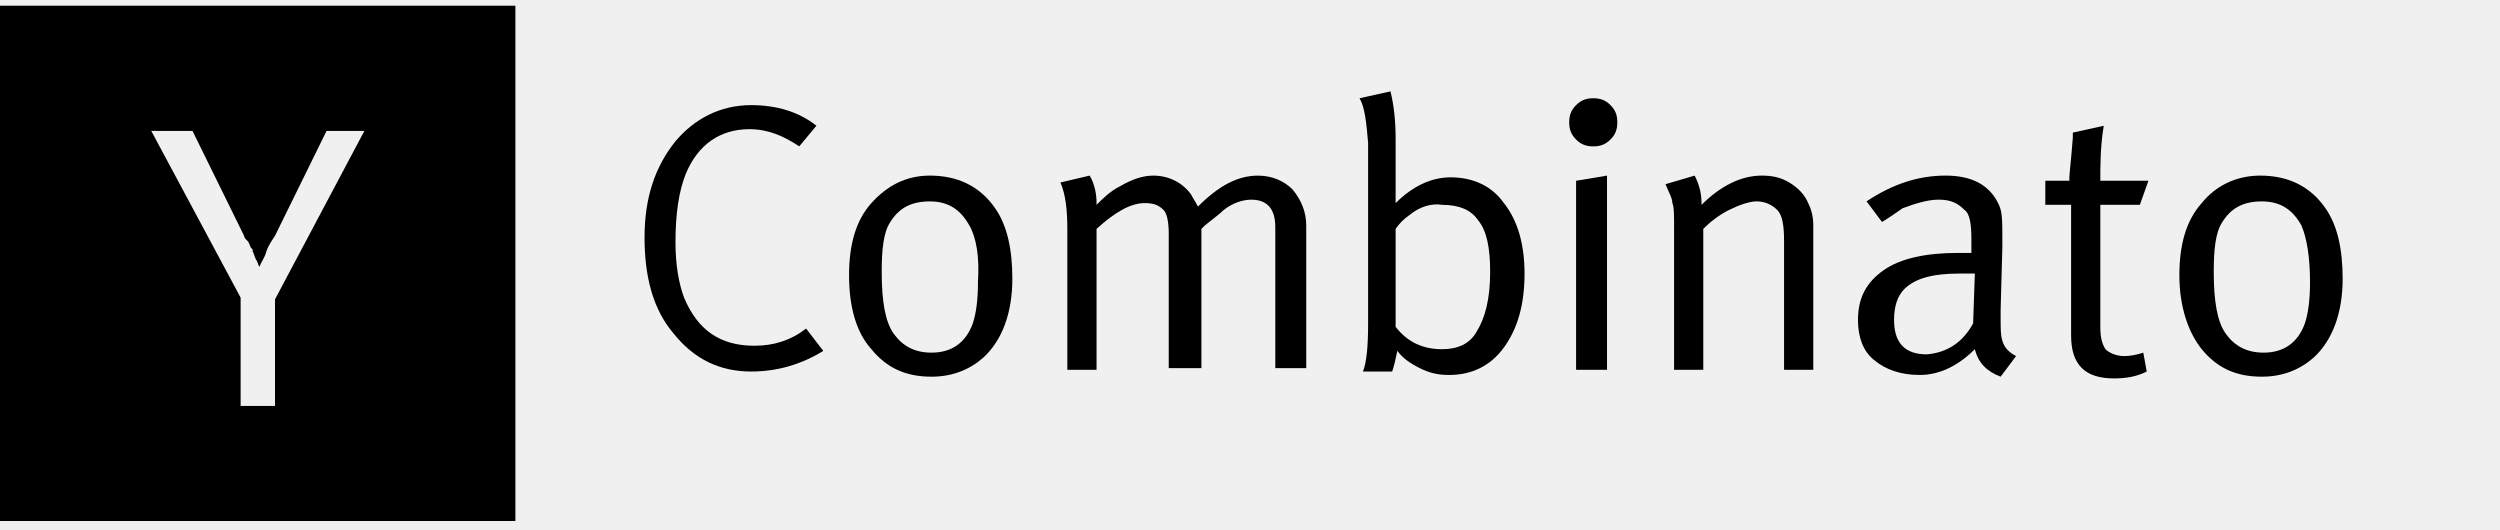
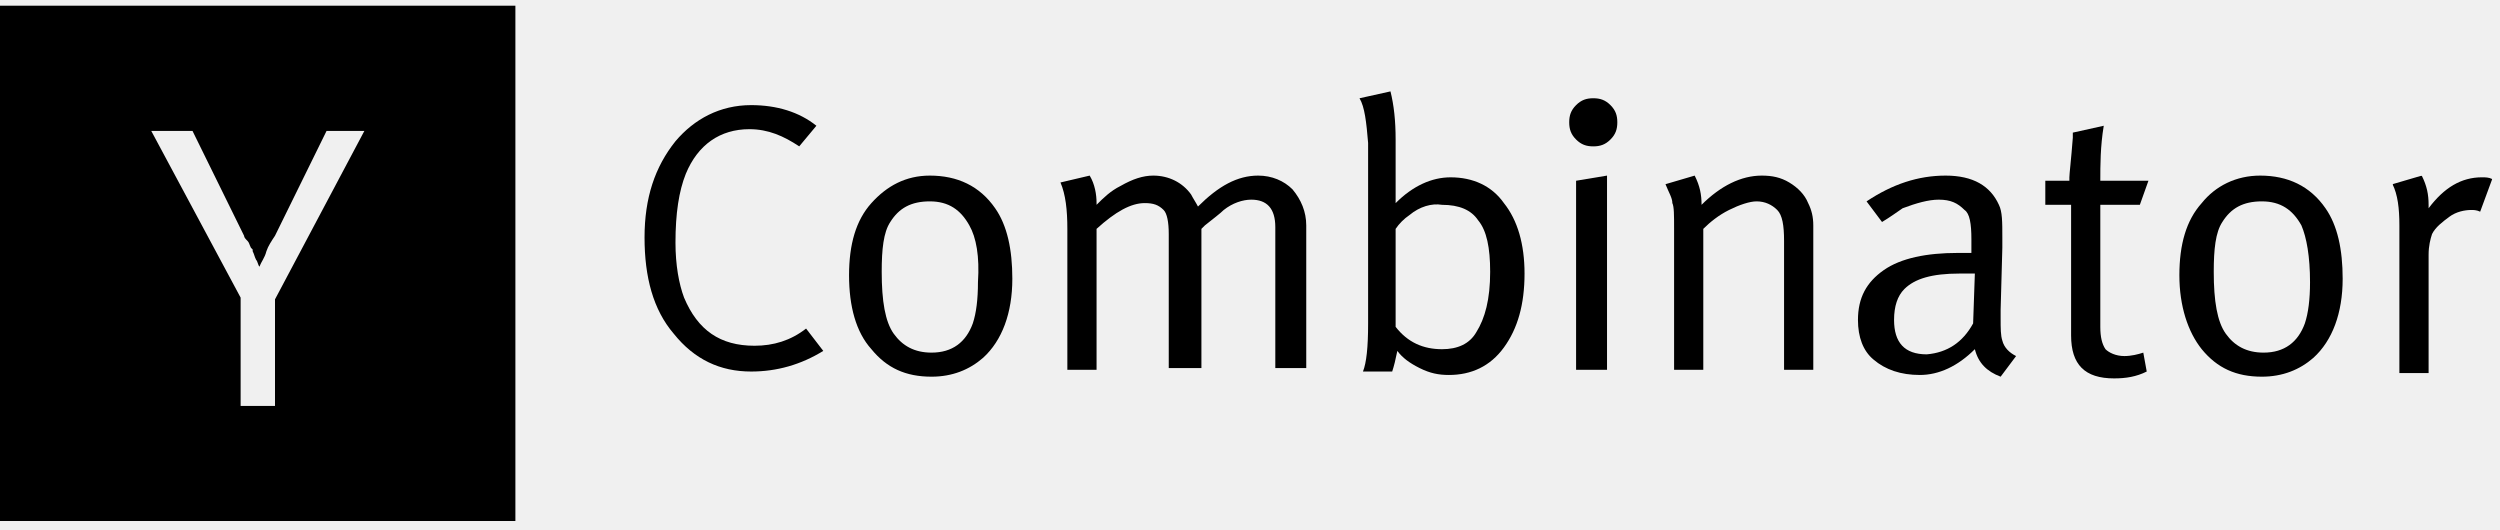
- <svg xmlns="http://www.w3.org/2000/svg" fill="none" height="39" viewBox="0 0 184 39" width="184">
-   <mask id="a" height="39" width="38" x="0" y="0">
-     <path clip-rule="evenodd" d="m0 .4h37.95v37.95h-37.95z" fill="#fff" fill-rule="evenodd" />
+ <svg xmlns="http://www.w3.org/2000/svg" width="184" height="39" viewBox="0 0 184 39" fill="none">
+   <mask id="mask0" mask-type="alpha" maskUnits="userSpaceOnUse" x="0" y="0" width="38" height="39">
+     <path fill-rule="evenodd" clip-rule="evenodd" d="M0 0.4H37.95V38.35H0V0.4Z" fill="white" />
  </mask>
-   <mask id="b" height="16" width="8" x="176" y="12">
-     <path clip-rule="evenodd" d="m176.09 12.924h7.336v14.547h-7.336z" fill="#fff" fill-rule="evenodd" />
+   <g mask="url(#mask0)">
+     <path fill-rule="evenodd" clip-rule="evenodd" d="M14.168 9.635L17.963 17.351C17.963 17.478 18.09 17.604 18.216 17.731C18.343 17.857 18.343 17.984 18.469 18.237L18.596 18.363V18.49C18.722 18.743 18.722 18.869 18.849 19.122C18.975 19.249 18.975 19.502 19.102 19.628C19.228 19.249 19.481 18.996 19.608 18.49C19.734 18.11 19.987 17.731 20.24 17.351L24.035 9.635H26.818L20.24 22.032V29.875H17.71V21.905L11.132 9.635H14.168ZM0 38.35H37.95V0.4H0V38.35Z" fill="black" />
+   </g>
+   <path fill-rule="evenodd" clip-rule="evenodd" d="M55.533 25.447C53.004 25.447 51.359 24.309 50.347 21.905C49.968 20.893 49.715 19.502 49.715 17.857C49.715 15.707 49.968 14.062 50.474 12.797C51.359 10.647 53.004 9.508 55.154 9.508C56.545 9.508 57.684 10.014 58.822 10.773L60.087 9.255C58.822 8.243 57.178 7.737 55.281 7.737C53.004 7.737 51.106 8.749 49.715 10.394C48.197 12.291 47.438 14.568 47.438 17.478C47.438 20.387 48.07 22.791 49.588 24.562C51.106 26.459 53.004 27.345 55.281 27.345C57.178 27.345 58.949 26.839 60.593 25.827L59.328 24.182C58.19 25.068 56.925 25.447 55.533 25.447Z" fill="black" />
+   <path fill-rule="evenodd" clip-rule="evenodd" d="M71.978 20.767C71.978 22.032 71.851 23.044 71.598 23.803C71.092 25.194 70.08 25.953 68.562 25.953C67.297 25.953 66.412 25.447 65.779 24.562C65.147 23.676 64.894 22.158 64.894 20.008C64.894 18.363 65.02 17.098 65.526 16.339C66.159 15.327 67.044 14.821 68.436 14.821C69.827 14.821 70.713 15.454 71.345 16.592C71.851 17.478 72.104 18.869 71.978 20.767ZM68.436 12.924C66.665 12.924 65.273 13.683 64.135 14.948C62.996 16.213 62.49 17.984 62.49 20.261C62.49 22.538 62.996 24.435 64.135 25.7C65.273 27.092 66.665 27.724 68.562 27.724C70.08 27.724 71.345 27.218 72.357 26.333C73.749 25.068 74.508 23.044 74.508 20.514C74.508 18.363 74.128 16.592 73.243 15.327C72.104 13.683 70.46 12.924 68.436 12.924Z" fill="black" />
+   <path fill-rule="evenodd" clip-rule="evenodd" d="M92.598 12.924C91.08 12.924 89.689 13.683 88.171 15.201C88.044 14.948 87.791 14.568 87.665 14.315C87.032 13.43 86.02 12.924 84.882 12.924C84.123 12.924 83.364 13.177 82.478 13.683C81.719 14.062 81.213 14.568 80.707 15.074V14.948C80.707 14.315 80.581 13.556 80.201 12.924L78.051 13.43C78.43 14.315 78.557 15.454 78.557 16.845V27.218H80.707V16.845C82.099 15.58 83.237 14.948 84.249 14.948C84.882 14.948 85.261 15.074 85.641 15.454C85.894 15.707 86.02 16.339 86.02 17.225V27.092H88.424V16.845L88.677 16.592C89.309 16.086 89.815 15.707 90.068 15.454C90.701 14.948 91.46 14.695 92.092 14.695C93.231 14.695 93.863 15.327 93.863 16.719V27.092H96.14V16.592C96.14 15.58 95.761 14.695 95.128 13.936C94.496 13.303 93.61 12.924 92.598 12.924Z" fill="black" />
+   <path fill-rule="evenodd" clip-rule="evenodd" d="M108.664 24.436C108.158 25.321 107.271 25.701 106.134 25.701C104.741 25.701 103.604 25.195 102.718 24.056V16.846C102.971 16.466 103.351 16.087 103.73 15.834C104.488 15.201 105.374 14.948 106.134 15.075C107.399 15.075 108.283 15.454 108.79 16.213C109.423 16.972 109.676 18.237 109.676 20.008C109.676 22.032 109.296 23.424 108.664 24.436ZM106.766 13.051C105.374 13.051 103.983 13.683 102.718 14.948V13.43V10.268C102.718 8.876 102.591 7.738 102.339 6.726L100.061 7.232C100.441 7.864 100.568 9.003 100.693 10.521V23.803C100.693 25.574 100.568 26.713 100.314 27.345H102.465C102.591 26.966 102.718 26.46 102.844 25.827C103.223 26.333 103.73 26.713 104.488 27.092C105.248 27.472 105.881 27.598 106.639 27.598C108.283 27.598 109.676 26.966 110.688 25.574C111.699 24.183 112.206 22.412 112.206 20.135C112.206 17.984 111.699 16.213 110.688 14.948C109.801 13.683 108.411 13.051 106.766 13.051Z" fill="black" />
+   <path fill-rule="evenodd" clip-rule="evenodd" d="M116 27.218H118.277V12.924L116 13.303V27.218Z" fill="black" />
+   <path fill-rule="evenodd" clip-rule="evenodd" d="M117.265 7.231C116.759 7.231 116.38 7.358 116 7.737C115.621 8.117 115.494 8.496 115.494 9.002C115.494 9.508 115.621 9.888 116 10.267C116.38 10.647 116.759 10.773 117.265 10.773C117.77 10.773 118.151 10.647 118.53 10.267C118.91 9.888 119.035 9.508 119.035 9.002C119.035 8.496 118.91 8.117 118.53 7.737C118.151 7.358 117.77 7.231 117.265 7.231Z" fill="black" />
+   <path fill-rule="evenodd" clip-rule="evenodd" d="M131.687 13.43C131.054 13.05 130.422 12.924 129.663 12.924C128.145 12.924 126.627 13.683 125.235 15.074C125.235 14.315 125.11 13.683 124.729 12.924L122.58 13.556C122.832 14.189 123.085 14.568 123.085 14.948C123.213 15.201 123.213 15.833 123.213 16.845V27.218H125.362V16.845C125.868 16.339 126.5 15.833 127.259 15.454C128.02 15.074 128.777 14.821 129.285 14.821C129.917 14.821 130.422 15.074 130.803 15.454C131.182 15.833 131.307 16.592 131.307 17.731V27.218H133.458V16.592C133.458 15.96 133.333 15.454 133.08 14.948C132.825 14.315 132.319 13.809 131.687 13.43Z" fill="black" />
+   <path fill-rule="evenodd" clip-rule="evenodd" d="M145.222 23.803C144.463 25.194 143.324 25.953 141.806 26.08C140.162 26.08 139.403 25.194 139.403 23.55C139.403 22.538 139.657 21.779 140.162 21.273C140.922 20.514 142.187 20.134 144.21 20.134H145.349L145.222 23.803ZM147.372 25.068C147.247 24.688 147.247 24.182 147.247 23.423V22.791L147.372 18.237V17.478C147.372 16.339 147.372 15.58 147.119 15.074C146.487 13.683 145.222 12.924 143.198 12.924C141.174 12.924 139.276 13.556 137.379 14.821L138.517 16.339C139.15 15.96 139.657 15.58 140.035 15.327C141.047 14.948 141.933 14.695 142.692 14.695C143.577 14.695 144.084 14.948 144.589 15.454C144.969 15.707 145.095 16.466 145.095 17.604V18.616H144.084C141.806 18.616 139.909 18.996 138.644 19.881C137.379 20.767 136.746 21.905 136.746 23.55C136.746 24.815 137.127 25.827 137.885 26.459C138.77 27.218 139.909 27.598 141.3 27.598C142.692 27.598 144.084 26.965 145.349 25.7C145.601 26.712 146.234 27.345 147.247 27.724L148.384 26.206C147.879 25.953 147.499 25.574 147.372 25.068Z" fill="black" />
+   <path fill-rule="evenodd" clip-rule="evenodd" d="M157.493 15.074L158.125 13.303H154.583C154.583 12.164 154.583 10.773 154.836 9.255L152.559 9.761V10.14C152.433 11.785 152.306 12.797 152.306 13.05V13.303H150.535V15.074H152.433V24.688C152.433 26.838 153.445 27.85 155.595 27.85C156.481 27.85 157.24 27.724 157.999 27.344L157.746 25.953C157.366 26.079 156.86 26.206 156.354 26.206C155.722 26.206 155.216 25.953 154.963 25.7C154.71 25.32 154.583 24.814 154.583 24.055V15.074H157.493Z" fill="black" />
+   <path fill-rule="evenodd" clip-rule="evenodd" d="M169.637 23.803C169.132 25.194 168.12 25.953 166.602 25.953C165.337 25.953 164.45 25.447 163.818 24.562C163.185 23.676 162.932 22.158 162.932 20.008C162.932 18.363 163.06 17.098 163.565 16.339C164.197 15.327 165.083 14.821 166.474 14.821C167.867 14.821 168.753 15.454 169.385 16.592C169.765 17.478 170.018 18.869 170.018 20.767C170.018 22.032 169.89 23.044 169.637 23.803ZM166.348 12.924C164.577 12.924 163.06 13.683 162.047 14.948C160.91 16.213 160.402 17.984 160.402 20.261C160.402 22.538 161.035 24.435 162.047 25.7C163.185 27.092 164.577 27.724 166.474 27.724C167.992 27.724 169.257 27.218 170.269 26.333C171.662 25.068 172.42 23.044 172.42 20.514C172.42 18.363 172.04 16.592 171.155 15.327C170.018 13.683 168.372 12.924 166.348 12.924Z" fill="black" />
+   <mask id="mask1" mask-type="alpha" maskUnits="userSpaceOnUse" x="176" y="12" width="8" height="16">
+     <path fill-rule="evenodd" clip-rule="evenodd" d="M176.09 12.924H183.426V27.471H176.09V12.924Z" fill="white" />
  </mask>
-   <g mask="url(#a)">
-     <path clip-rule="evenodd" d="m14.168 9.635 3.795 7.717c0 .127.127.253.253.38s.127.253.253.506l.127.127v.127c.127.253.127.38.253.632.127.127.127.38.253.506.127-.38.38-.632.506-1.139.127-.38.38-.759.632-1.139l3.795-7.717h2.783l-6.578 12.397v7.843h-2.53v-7.97l-6.578-12.271zm-14.168 28.716h37.95v-37.95h-37.95z" fill="#000" fill-rule="evenodd" />
-   </g>
-   <g clip-rule="evenodd" fill="#000" fill-rule="evenodd">
-     <path d="m55.533 25.447c-2.53 0-4.175-1.139-5.186-3.542-.38-1.012-.632-2.404-.632-4.048 0-2.151.253-3.795.759-5.06.885-2.151 2.53-3.289 4.681-3.289 1.391 0 2.53.506 3.668 1.265l1.265-1.518c-1.265-1.012-2.909-1.518-4.807-1.518-2.277 0-4.175 1.012-5.566 2.656-1.518 1.897-2.277 4.175-2.277 7.084s.632 5.313 2.151 7.084c1.518 1.897 3.416 2.783 5.692 2.783 1.897 0 3.668-.506 5.313-1.518l-1.265-1.645c-1.139.885-2.404 1.265-3.795 1.265z" />
-     <path d="m71.978 20.767c0 1.265-.127 2.277-.38 3.036-.506 1.391-1.518 2.151-3.036 2.151-1.265 0-2.151-.506-2.783-1.391s-.885-2.404-.885-4.554c0-1.645.127-2.909.632-3.668.632-1.012 1.518-1.518 2.909-1.518s2.277.632 2.909 1.771c.506.885.759 2.277.632 4.175zm-3.542-7.843c-1.771 0-3.163.759-4.301 2.024s-1.645 3.036-1.645 5.313.506 4.175 1.645 5.439c1.139 1.391 2.53 2.024 4.428 2.024 1.518 0 2.783-.506 3.795-1.391 1.391-1.265 2.151-3.289 2.151-5.819 0-2.151-.38-3.921-1.265-5.186-1.139-1.645-2.783-2.404-4.807-2.404z" />
-     <path d="m92.598 12.924c-1.518 0-2.909.759-4.428 2.277-.127-.253-.38-.632-.506-.885-.632-.885-1.645-1.391-2.783-1.391-.759 0-1.518.253-2.404.759-.759.38-1.265.885-1.771 1.391v-.127c0-.632-.127-1.391-.506-2.024l-2.151.506c.38.885.506 2.024.506 3.416v10.373h2.151v-10.373c1.391-1.265 2.53-1.897 3.542-1.897.632 0 1.012.127 1.391.506.253.253.38.885.38 1.771v9.867h2.404v-10.246l.253-.253c.632-.506 1.139-.885 1.391-1.139.632-.506 1.391-.759 2.024-.759 1.139 0 1.771.632 1.771 2.024v10.373h2.277v-10.499c0-1.012-.38-1.897-1.012-2.656-.632-.632-1.518-1.012-2.53-1.012z" />
-     <path d="m108.664 24.436c-.506.885-1.393 1.265-2.53 1.265-1.393 0-2.53-.506-3.416-1.645v-7.21c.253-.38.633-.759 1.012-1.012.758-.632 1.644-.885 2.404-.759 1.265 0 2.149.38 2.656 1.139.633.759.886 2.024.886 3.795 0 2.024-.38 3.416-1.012 4.428zm-1.898-11.385c-1.392 0-2.783.632-4.048 1.897v-1.518-3.163c0-1.392-.127-2.53-.379-3.542l-2.278.506c.38.632.507 1.771.632 3.289v13.283c0 1.771-.125 2.909-.379 3.542h2.151c.126-.38.253-.885.379-1.518.379.506.886.885 1.644 1.265.76.38 1.393.506 2.151.506 1.644 0 3.037-.632 4.049-2.024 1.011-1.391 1.518-3.163 1.518-5.439 0-2.151-.507-3.921-1.518-5.186-.887-1.265-2.277-1.897-3.922-1.897z" />
-     <path d="m116 27.218h2.277v-14.294l-2.277.38z" />
-     <path d="m117.265 7.231c-.506 0-.885.127-1.265.506-.379.38-.506.759-.506 1.265s.127.885.506 1.265c.38.38.759.506 1.265.506.505 0 .886-.127 1.265-.506.38-.379.505-.759.505-1.265s-.125-.885-.505-1.265c-.379-.38-.76-.506-1.265-.506z" />
-     <path d="m131.687 13.43c-.633-.38-1.265-.506-2.024-.506-1.518 0-3.036.759-4.428 2.151 0-.759-.125-1.391-.506-2.151l-2.149.632c.252.632.505 1.012.505 1.391.128.253.128.885.128 1.897v10.373h2.149v-10.373c.506-.506 1.138-1.012 1.897-1.391.761-.38 1.518-.632 2.026-.632.632 0 1.137.253 1.518.632.379.38.504 1.139.504 2.277v9.488h2.151v-10.626c0-.632-.125-1.139-.378-1.645-.255-.632-.761-1.139-1.393-1.518z" />
-     <path d="m145.222 23.803c-.759 1.391-1.898 2.151-3.416 2.277-1.644 0-2.403-.885-2.403-2.53 0-1.012.254-1.771.759-2.277.76-.759 2.025-1.139 4.048-1.139h1.139zm2.15 1.265c-.125-.38-.125-.885-.125-1.645v-.632l.125-4.554v-.759c0-1.139 0-1.897-.253-2.404-.632-1.391-1.897-2.151-3.921-2.151s-3.922.632-5.819 1.897l1.138 1.518c.633-.38 1.14-.759 1.518-1.012 1.012-.38 1.898-.632 2.657-.632.885 0 1.392.253 1.897.759.38.253.506 1.012.506 2.151v1.012h-1.011c-2.278 0-4.175.38-5.44 1.265s-1.898 2.024-1.898 3.668c0 1.265.381 2.277 1.139 2.909.885.759 2.024 1.139 3.415 1.139 1.392 0 2.784-.632 4.049-1.897.252 1.012.885 1.645 1.898 2.024l1.137-1.518c-.505-.253-.885-.632-1.012-1.139z" />
-     <path d="m157.493 15.074.632-1.771h-3.542c0-1.139 0-2.53.253-4.048l-2.277.506v.38c-.126 1.645-.253 2.656-.253 2.909v.253h-1.771v1.771h1.898v9.614c0 2.151 1.012 3.163 3.162 3.163.886 0 1.645-.127 2.404-.506l-.253-1.391c-.38.127-.886.253-1.392.253-.632 0-1.138-.253-1.391-.506-.253-.38-.38-.885-.38-1.645v-8.982z" />
-     <path d="m169.637 23.803c-.505 1.391-1.517 2.151-3.035 2.151-1.265 0-2.152-.506-2.784-1.391-.633-.885-.886-2.404-.886-4.554 0-1.645.128-2.909.633-3.668.632-1.012 1.518-1.518 2.909-1.518 1.393 0 2.279.632 2.911 1.771.38.885.633 2.277.633 4.175 0 1.265-.128 2.277-.381 3.036zm-3.289-10.879c-1.771 0-3.288.759-4.301 2.024-1.137 1.265-1.645 3.036-1.645 5.313s.633 4.175 1.645 5.439c1.138 1.391 2.53 2.024 4.427 2.024 1.518 0 2.783-.506 3.795-1.391 1.393-1.265 2.151-3.289 2.151-5.819 0-2.151-.38-3.921-1.265-5.186-1.137-1.645-2.783-2.404-4.807-2.404z" />
-   </g>
-   <g mask="url(#b)">
-     <path clip-rule="evenodd" d="m182.668 13.05c-1.518 0-2.783.759-3.923 2.277v-.253c0-.759-.125-1.391-.505-2.151l-2.15.632c.379.759.505 1.771.505 3.036v10.879h2.15v-8.729c0-.632.128-1.139.254-1.518.253-.506.758-.885 1.265-1.265.506-.38 1.139-.506 1.644-.506.127 0 .379 0 .632.127l.887-2.404c-.254-.127-.507-.127-.759-.127z" fill="#000" fill-rule="evenodd" />
+   <g mask="url(#mask1)">
+     <path fill-rule="evenodd" clip-rule="evenodd" d="M182.668 13.05C181.15 13.05 179.885 13.809 178.745 15.327V15.074C178.745 14.315 178.62 13.683 178.24 12.924L176.09 13.556C176.469 14.315 176.595 15.327 176.595 16.592V27.471H178.745V18.743C178.745 18.11 178.873 17.604 178.999 17.225C179.252 16.719 179.757 16.339 180.264 15.96C180.77 15.58 181.403 15.454 181.908 15.454C182.035 15.454 182.287 15.454 182.54 15.58L183.427 13.177C183.173 13.05 182.92 13.05 182.668 13.05Z" fill="black" />
  </g>
</svg>
